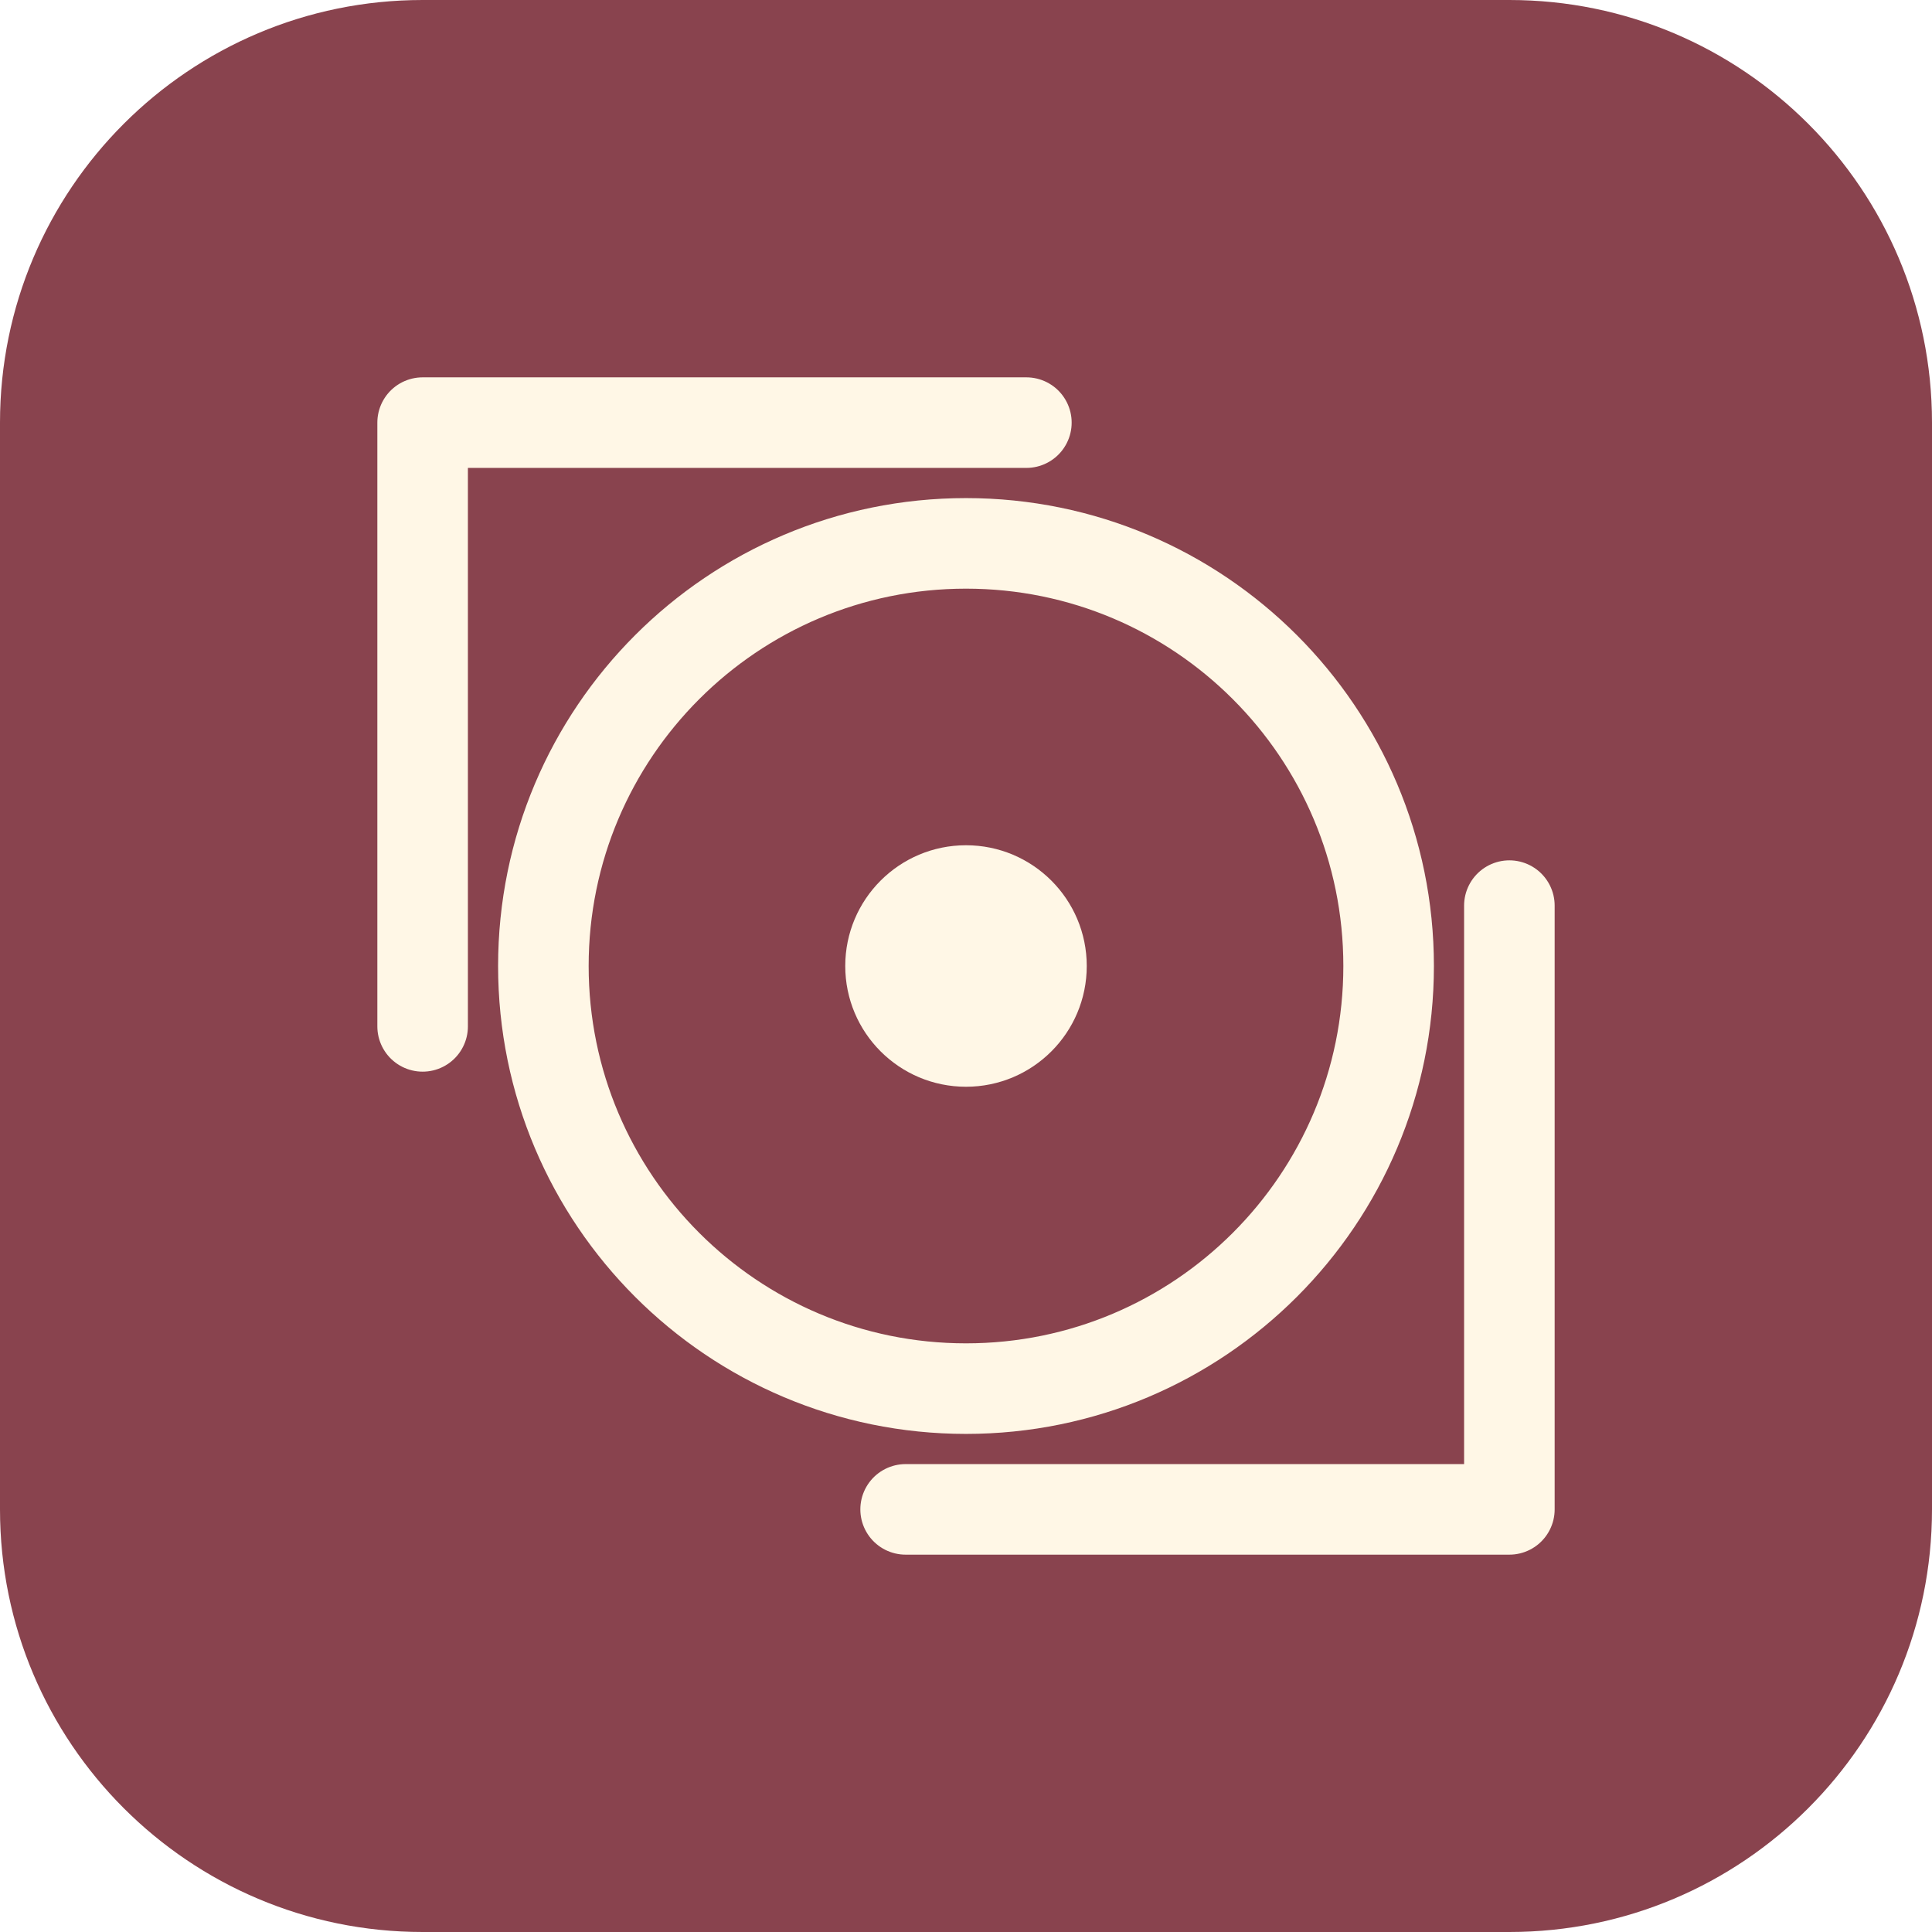
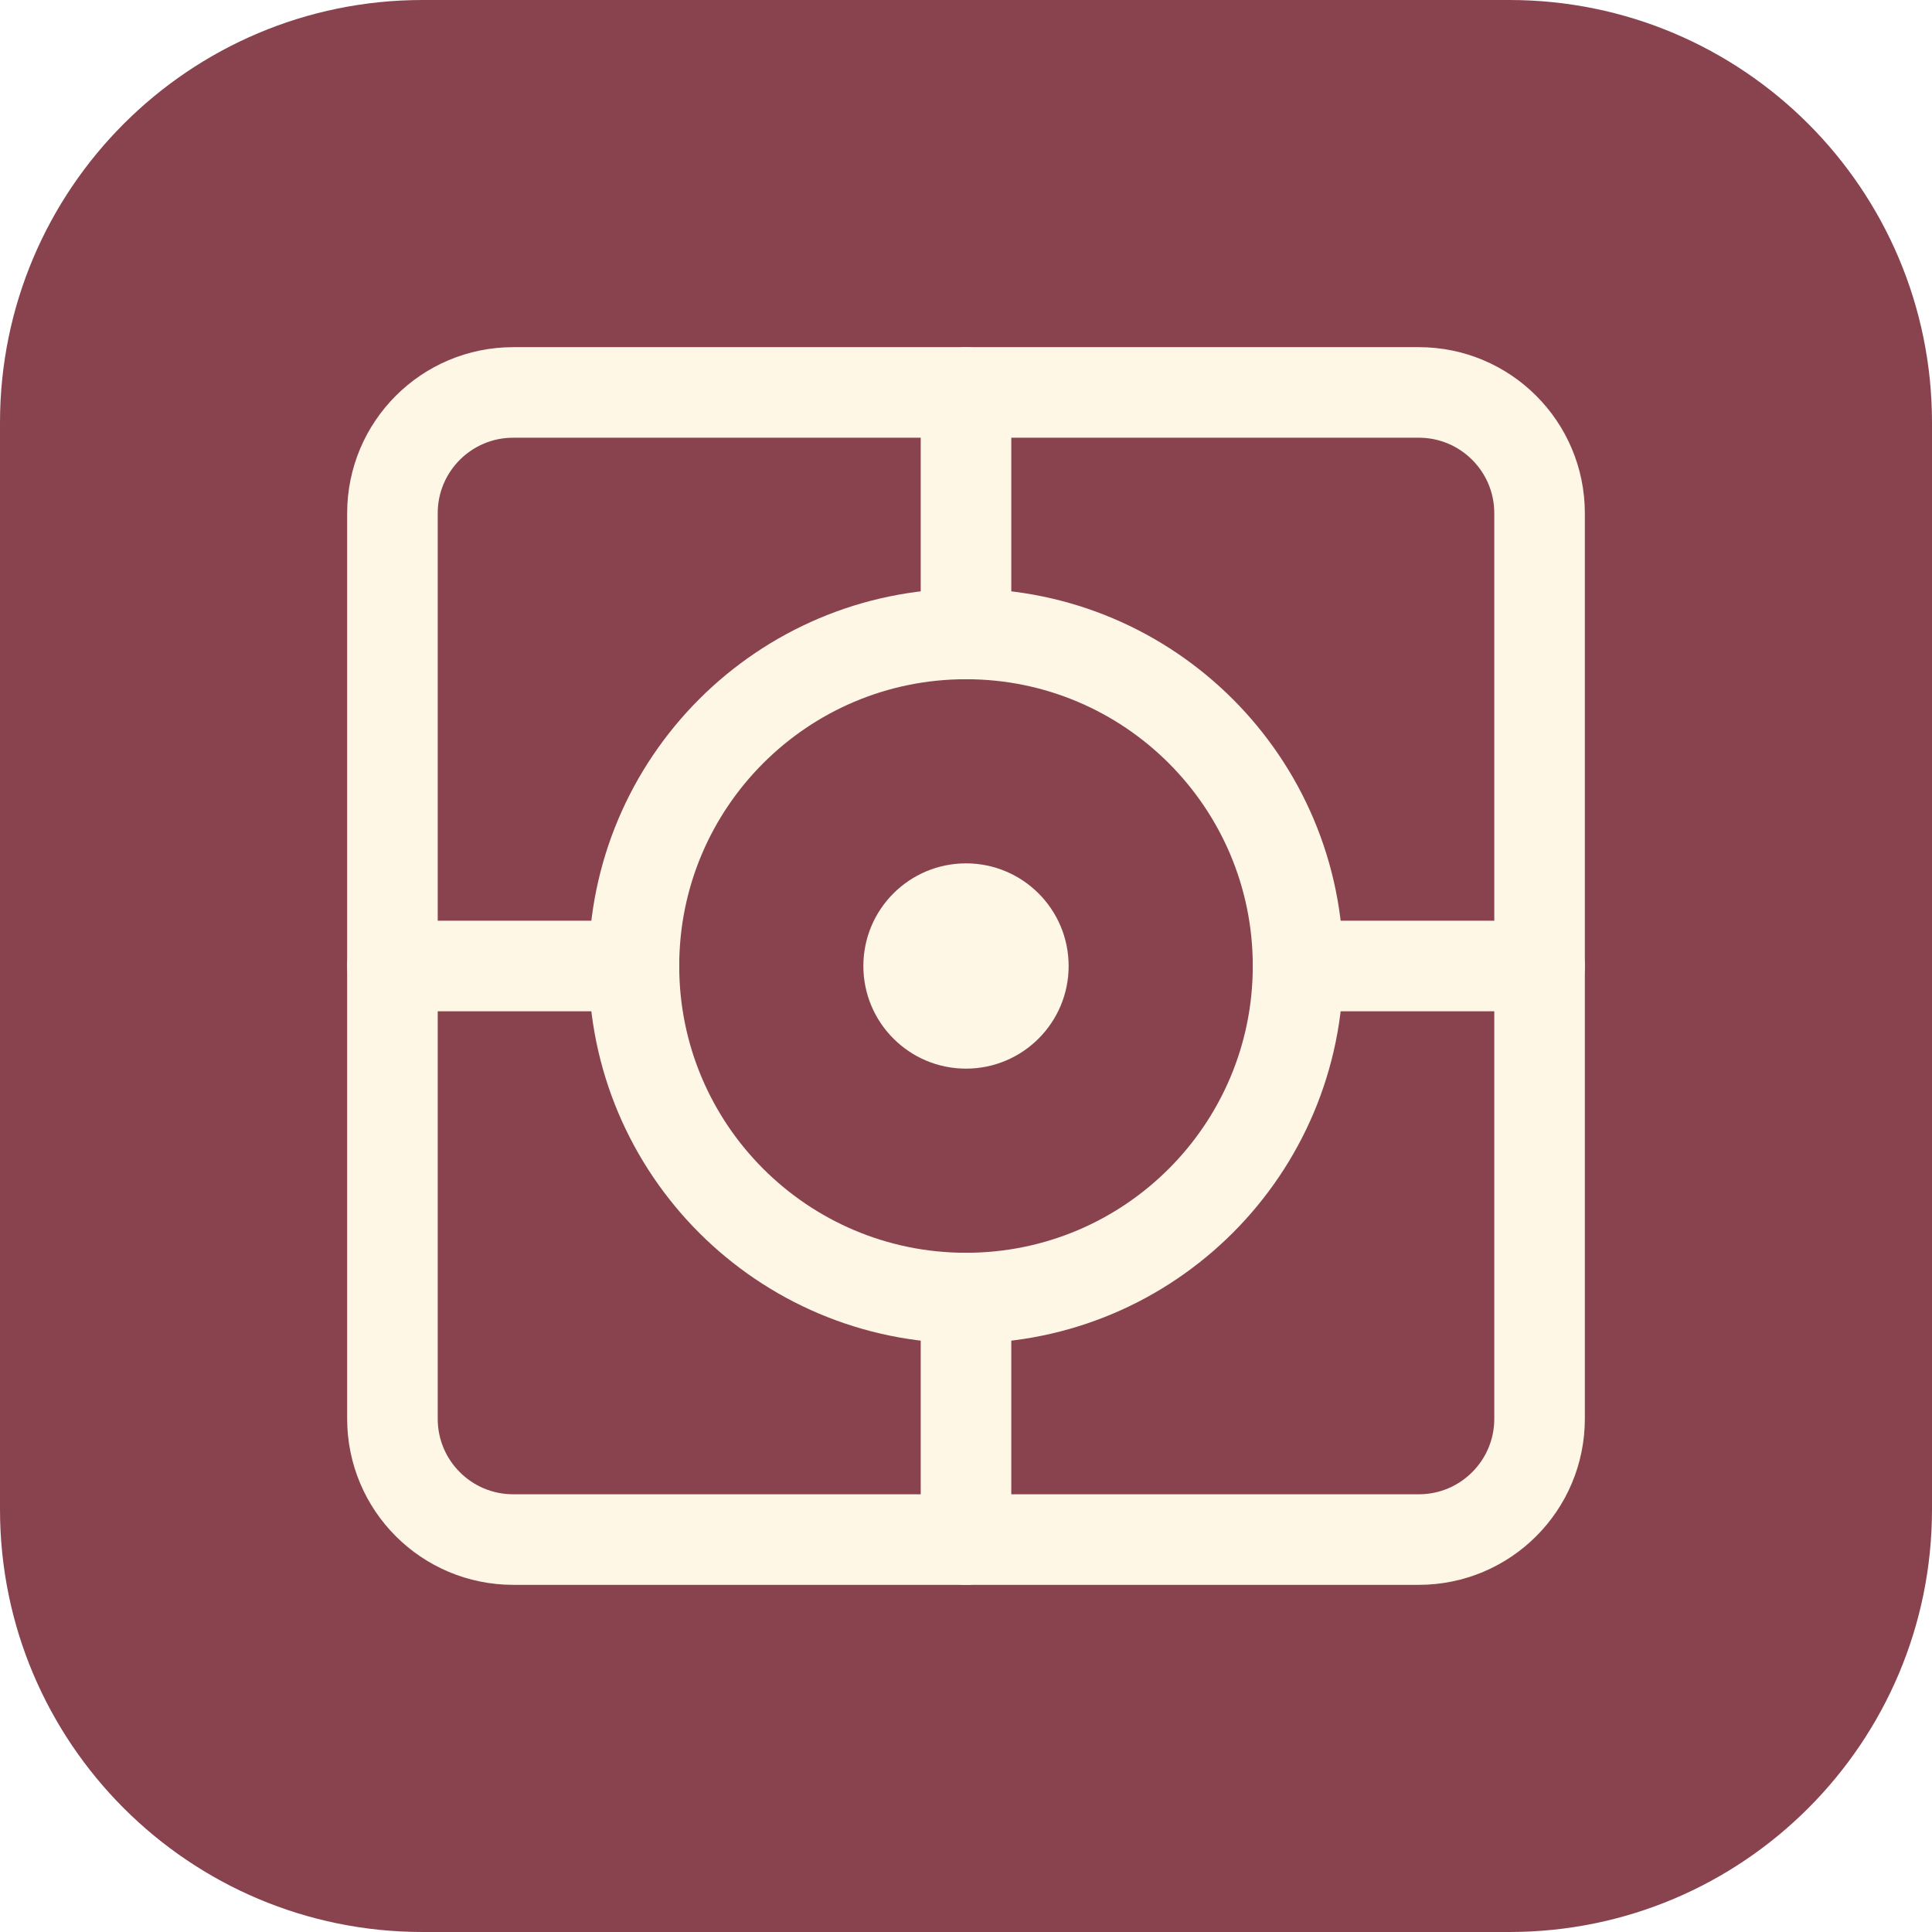
<svg xmlns="http://www.w3.org/2000/svg" viewBox="0 0 32 32">
  <rect width="32" height="32" rx="7" fill="#89434E" />
  <g fill="none" stroke="#FFF7E6" stroke-width="1.5" stroke-linecap="round" stroke-linejoin="round">
-     <path d="M7 17V7h10M25 15v10H15" />
-     <circle cx="16" cy="16" r="7" />
-     <circle cx="16" cy="16" r="2" fill="#FFF7E6" stroke="none" />
+     <rect x="6.5" y="6.5" width="19" height="19" rx="2" />
+     <path d="M16 6.5v4m0 11v4m-9.5-9.5h4m11 0h4" />
+     <circle cx="16" cy="16" r="5.5" />
+     <circle cx="16" cy="16" r="1.7" fill="#FFF7E6" stroke="none" />
  </g>
</svg>
